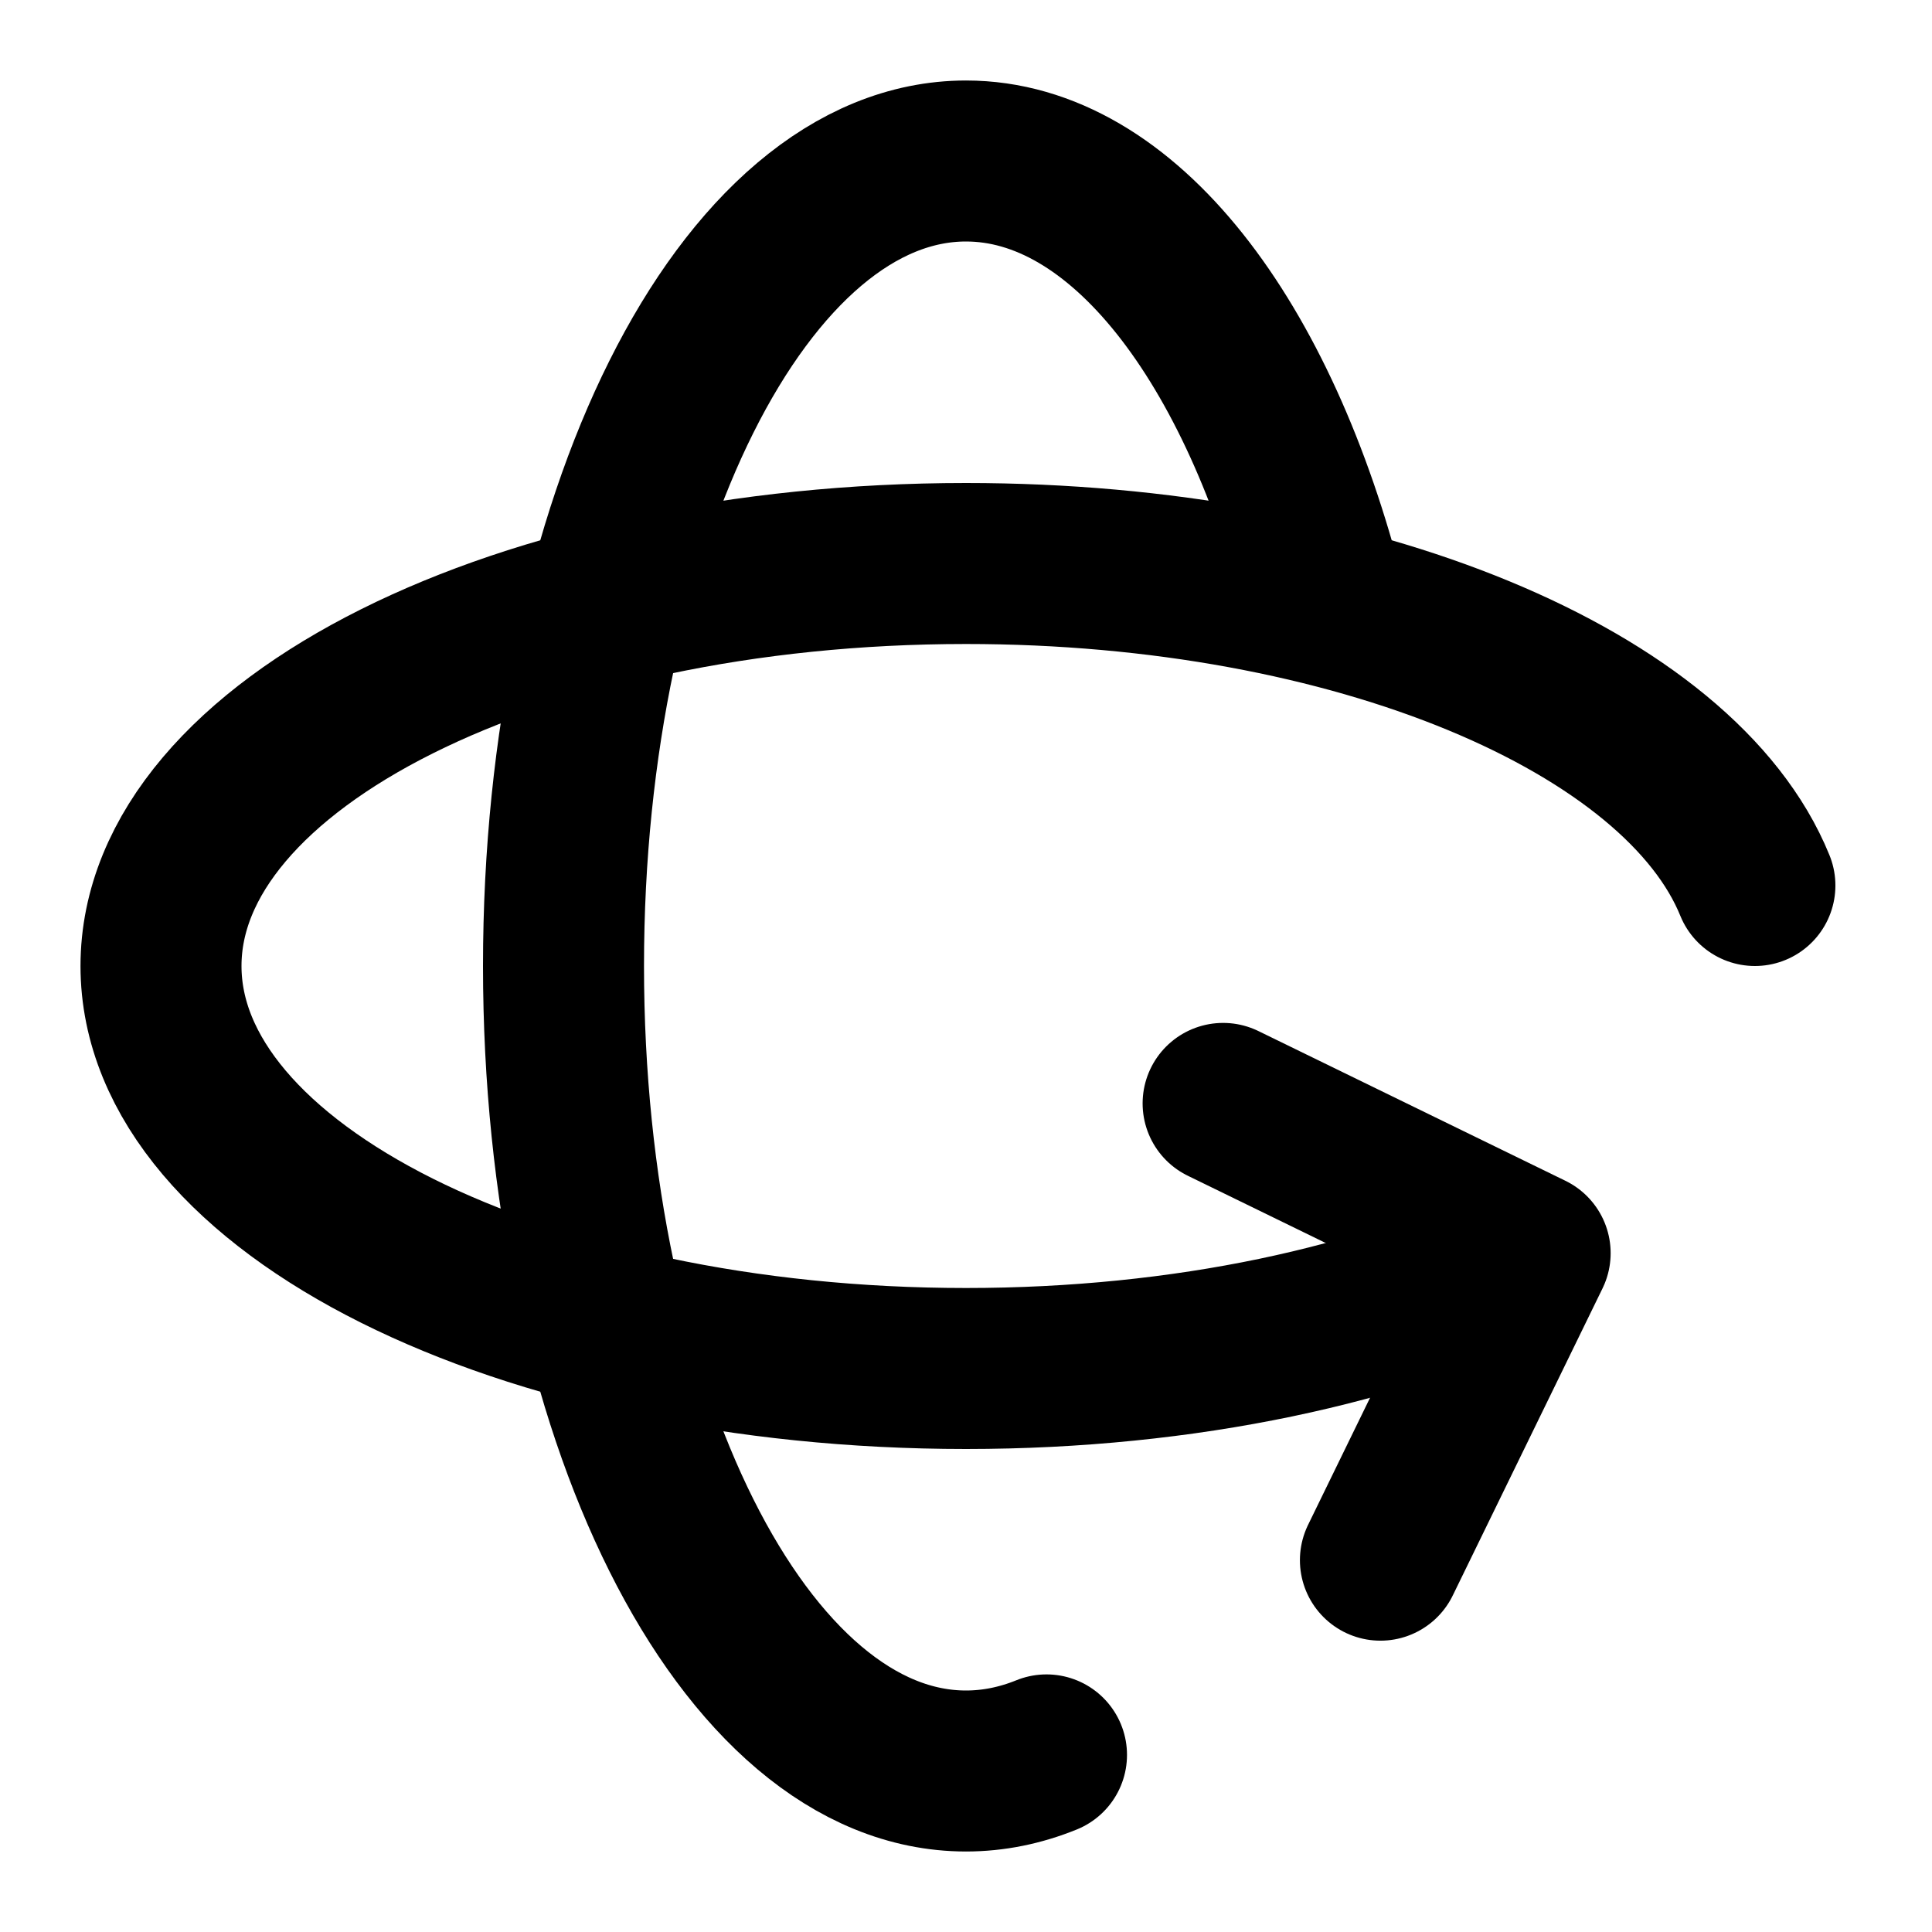
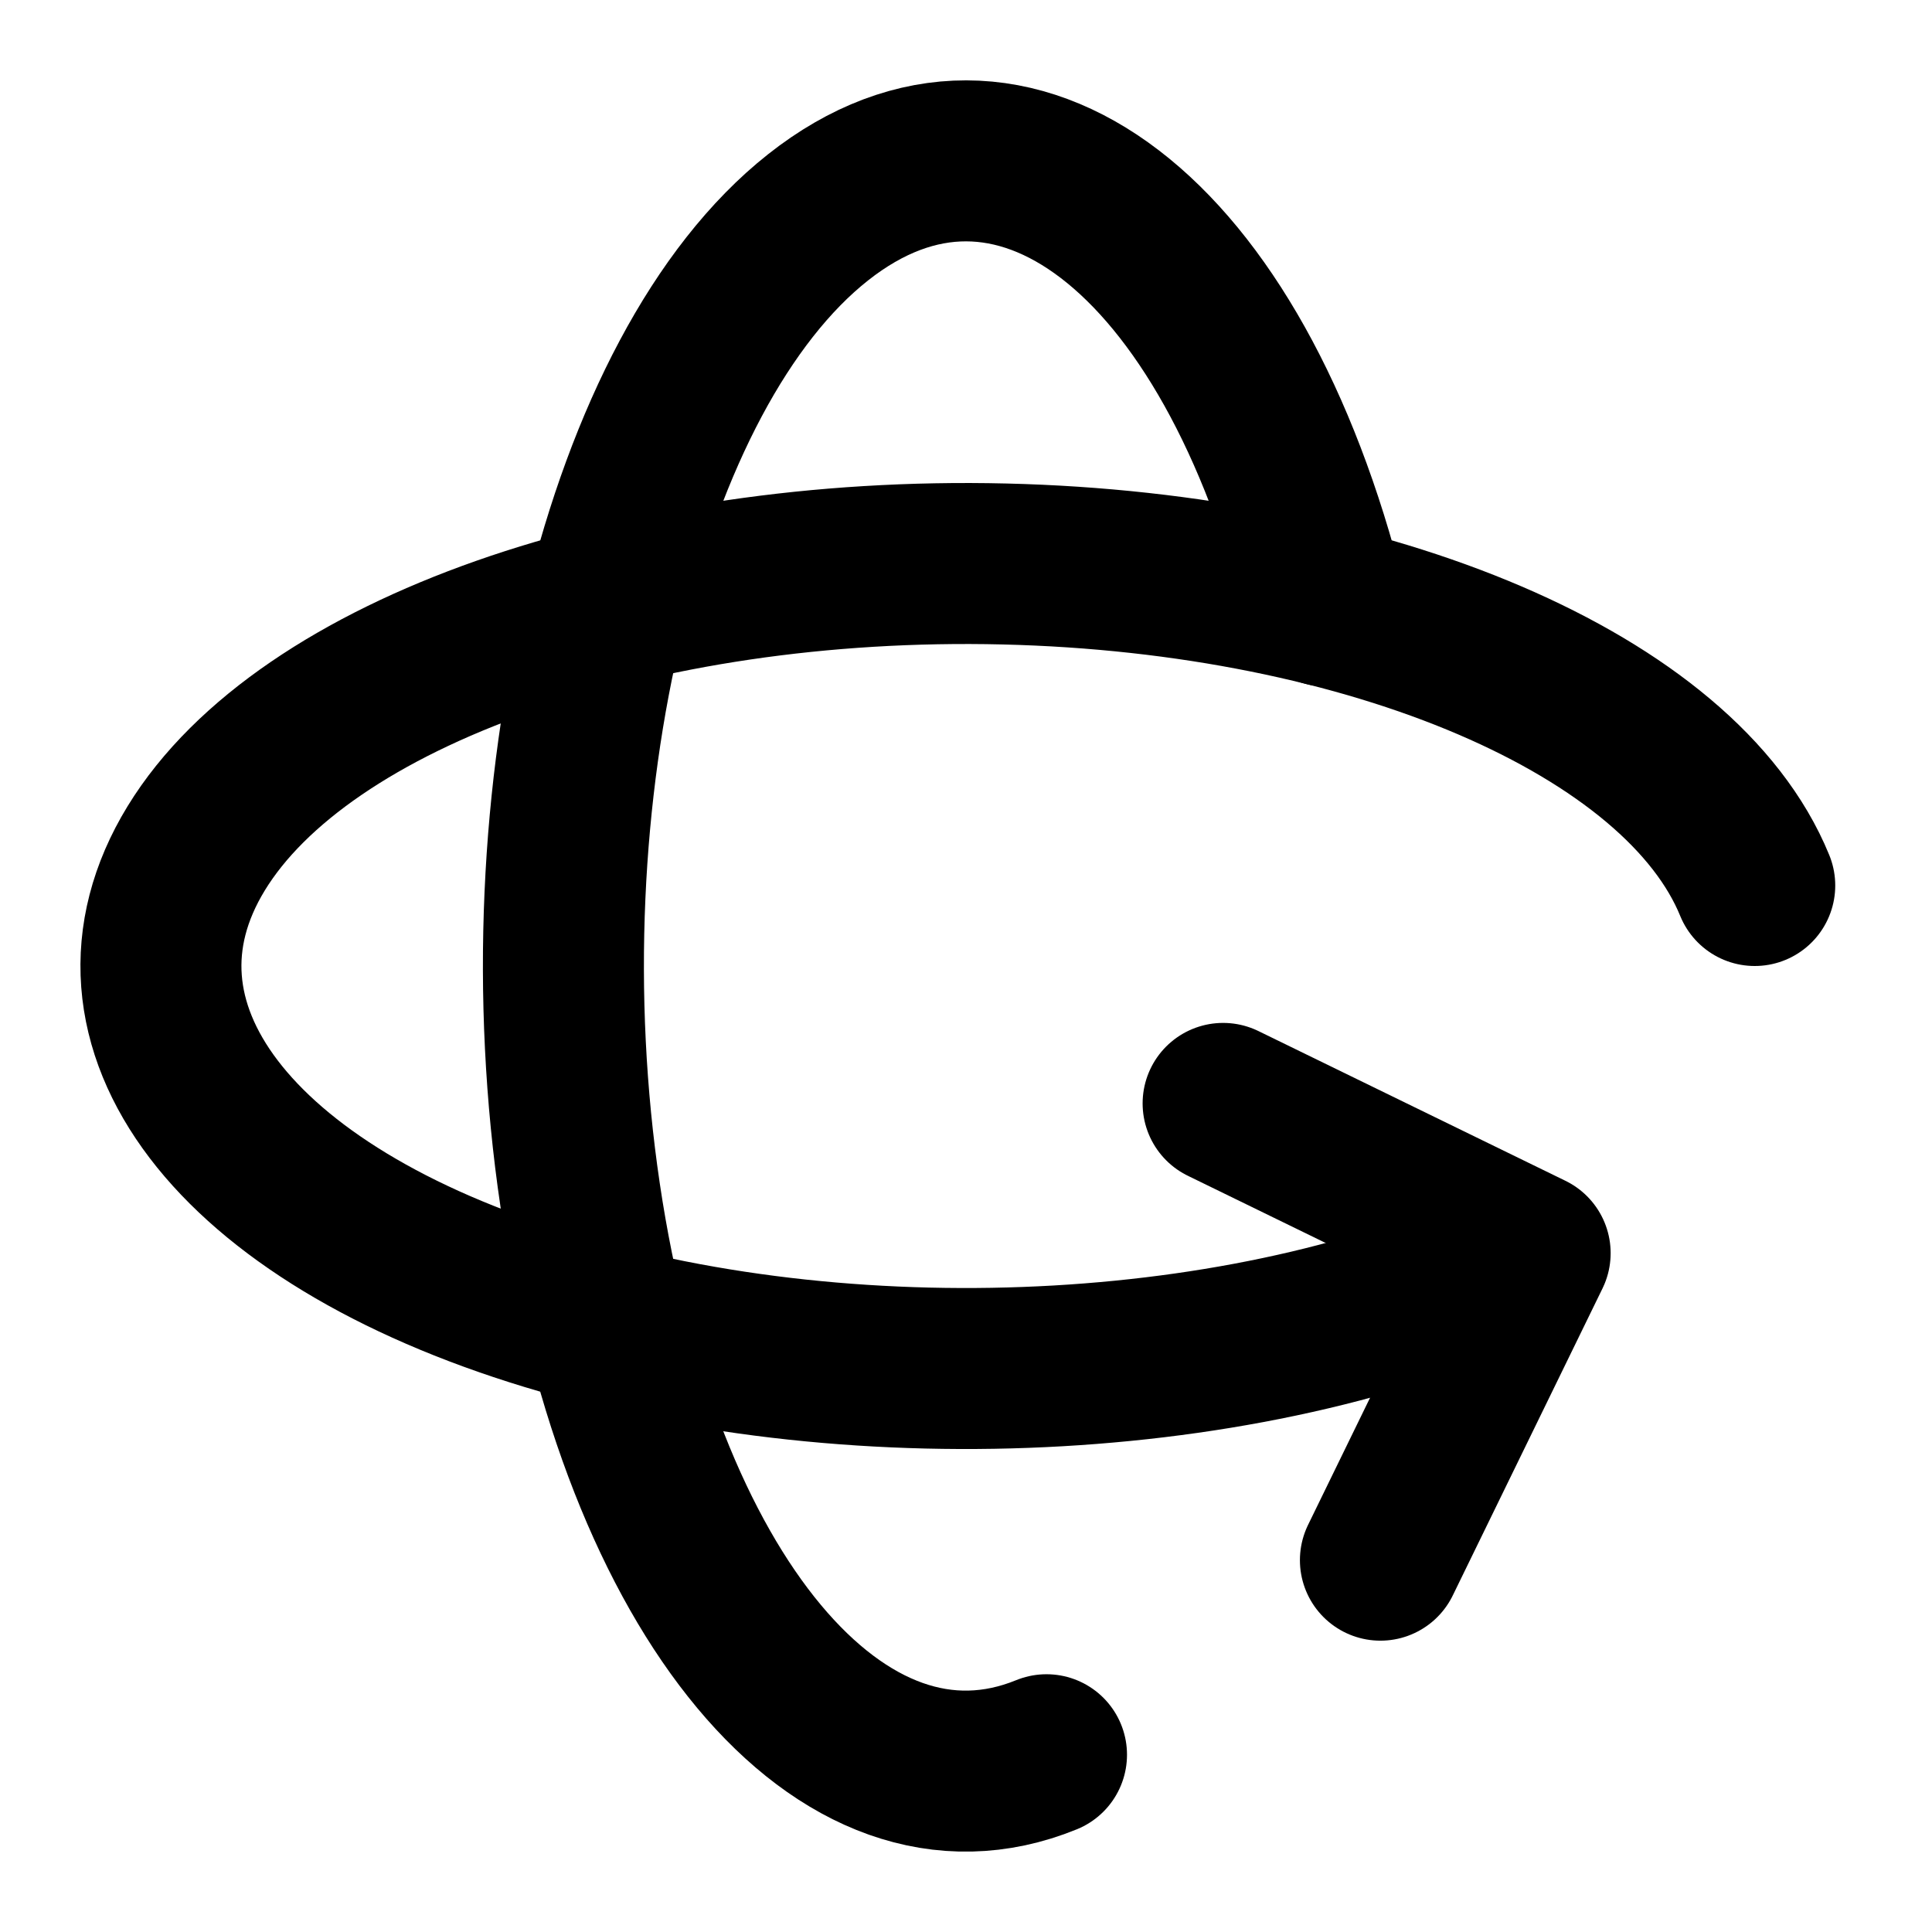
<svg xmlns="http://www.w3.org/2000/svg" viewBox="0 0 24 24" fill="none" stroke="currentColor" stroke-width="2" stroke-linecap="round" stroke-linejoin="round">
-   <path d="M16.466 7.5C15.643 4.237 13.952 2 12 2 9.239 2 7 6.477 7 12s2.239 10 5 10c.342 0 .677-.069 1-.2" />
  <path d="m15.194 13.707 3.814 1.86-1.86 3.814" />
-   <path d="M19 15.57c-1.804.885-4.274 1.43-7 1.43-5.523 0-10-2.239-10-5s4.477-5 10-5c4.838 0 8.873 1.718 9.8 4" />
+   <path d="M16.472 7.528 A 5 10 0 1 0 13 21.798" />
+   <path d="M21.798 11 A 10 5 0 1 0 19 15.571" />
</svg>
